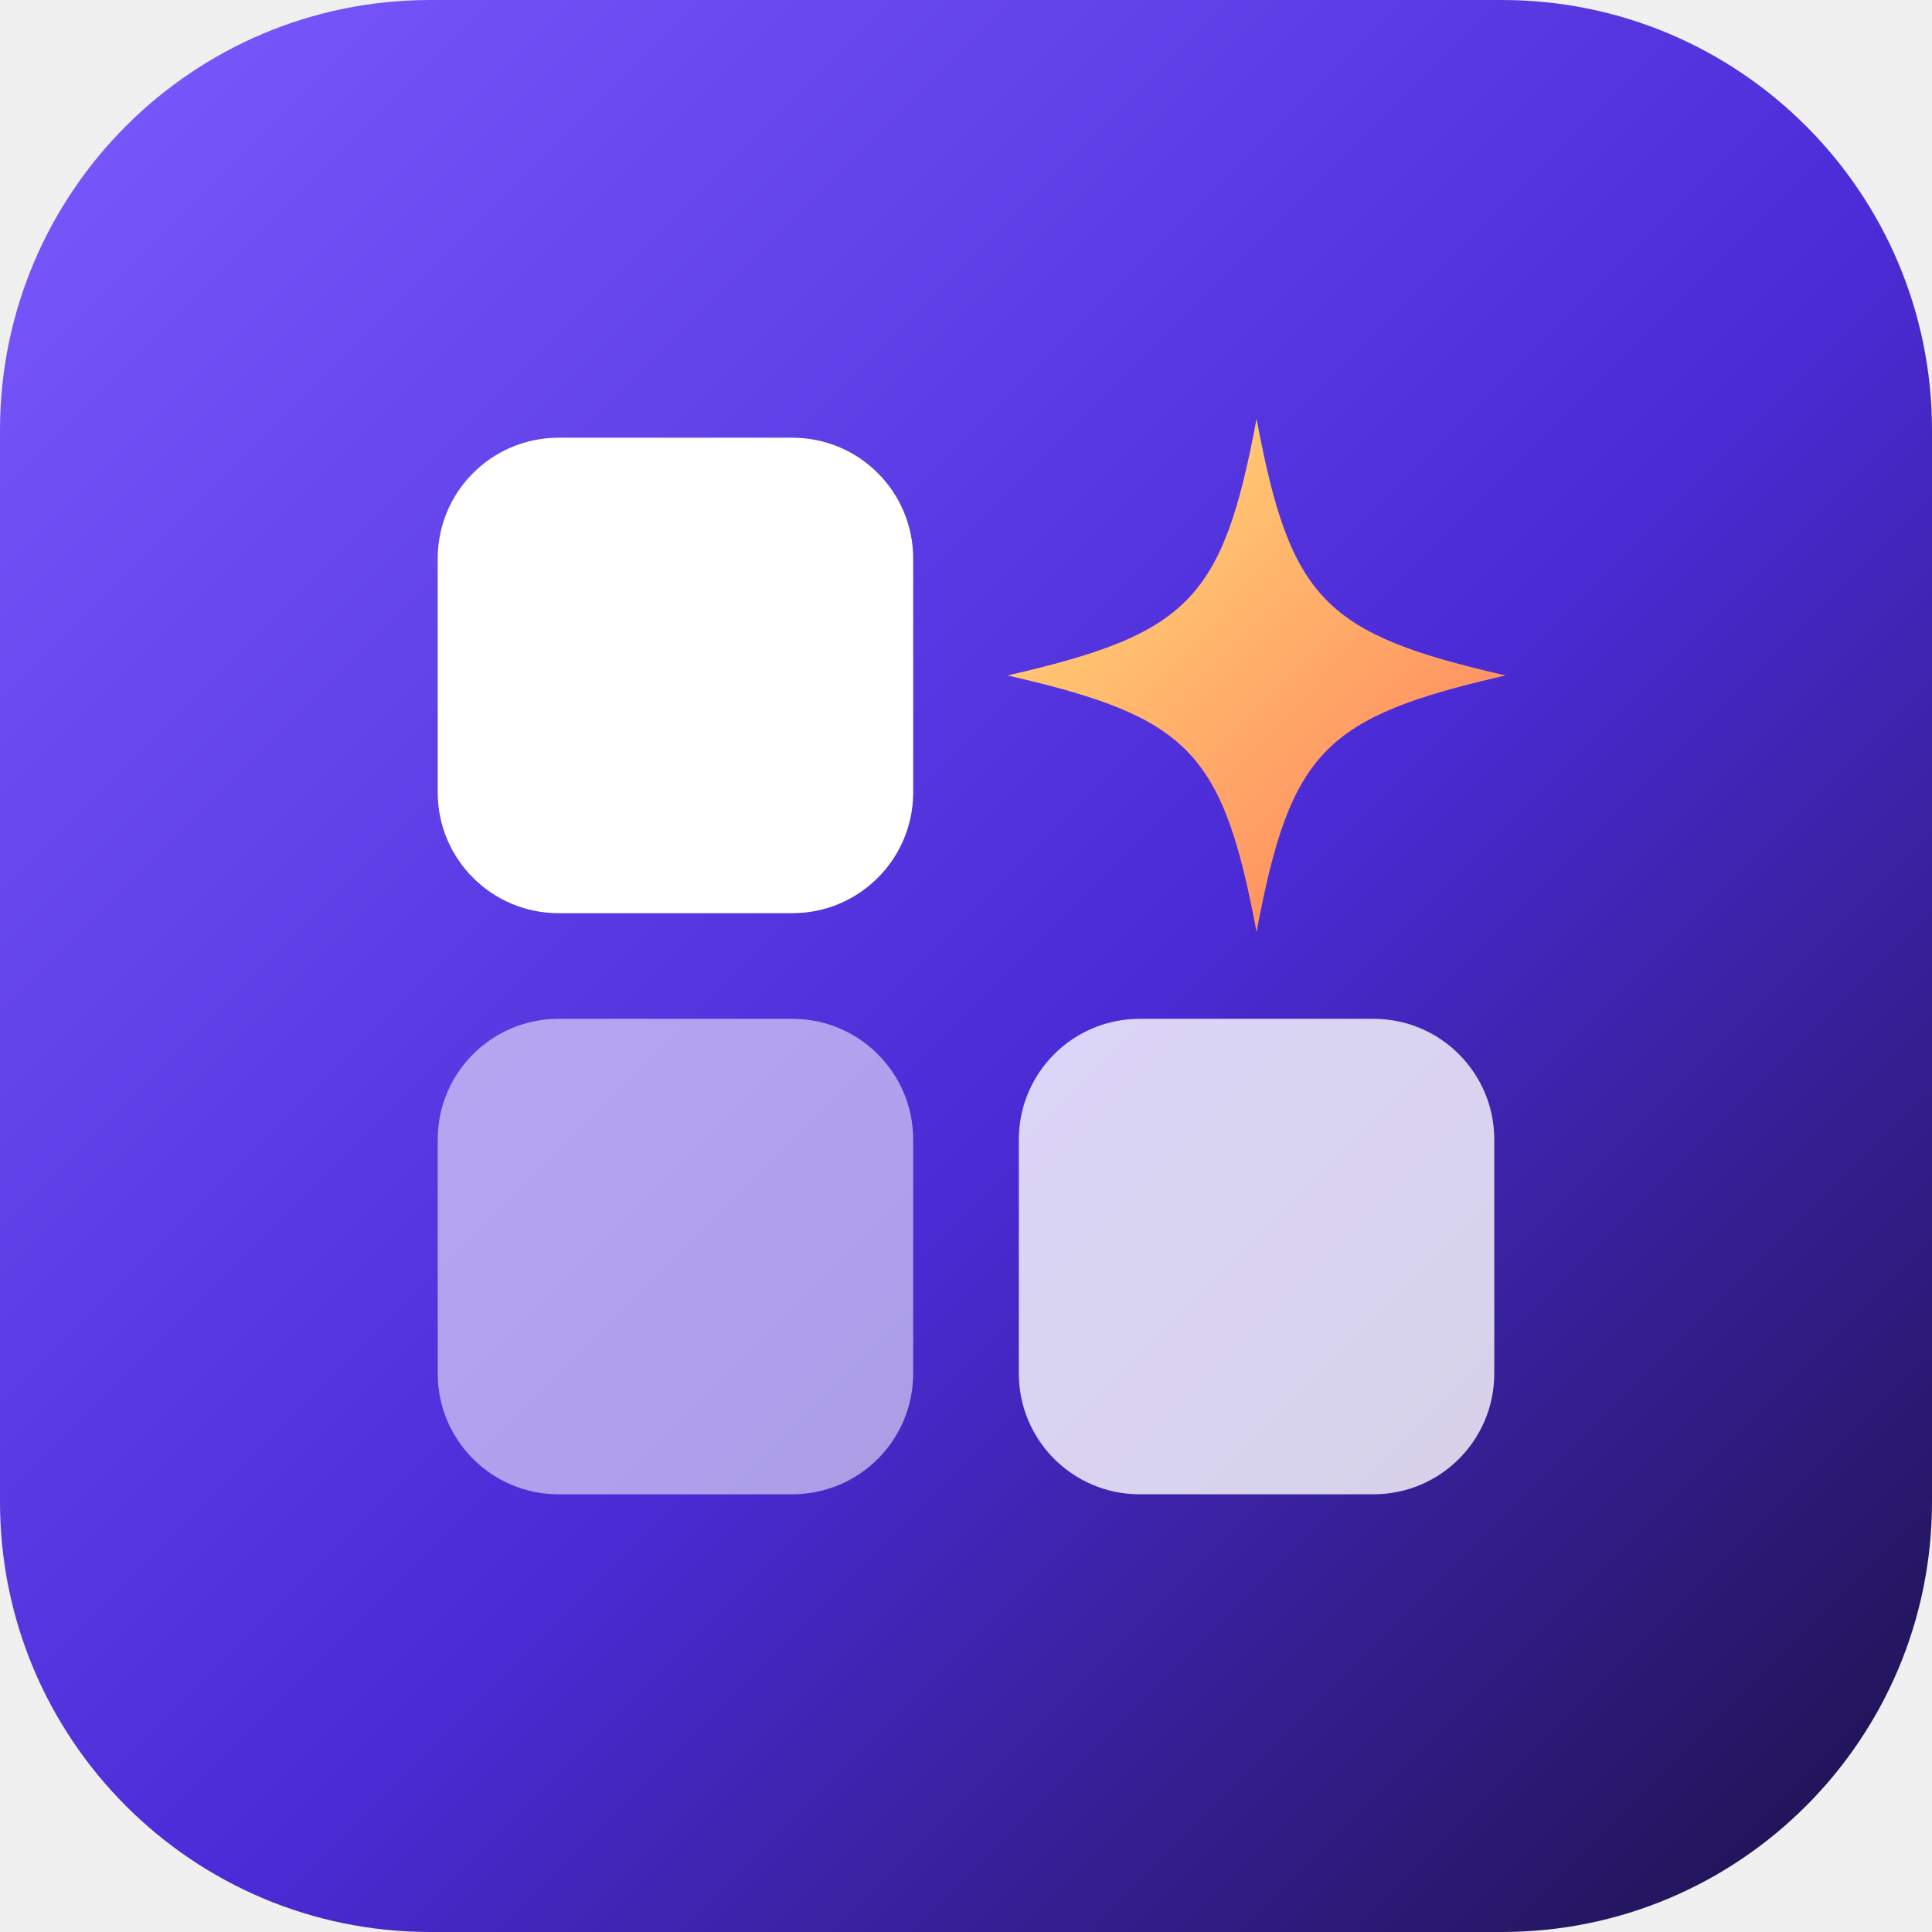
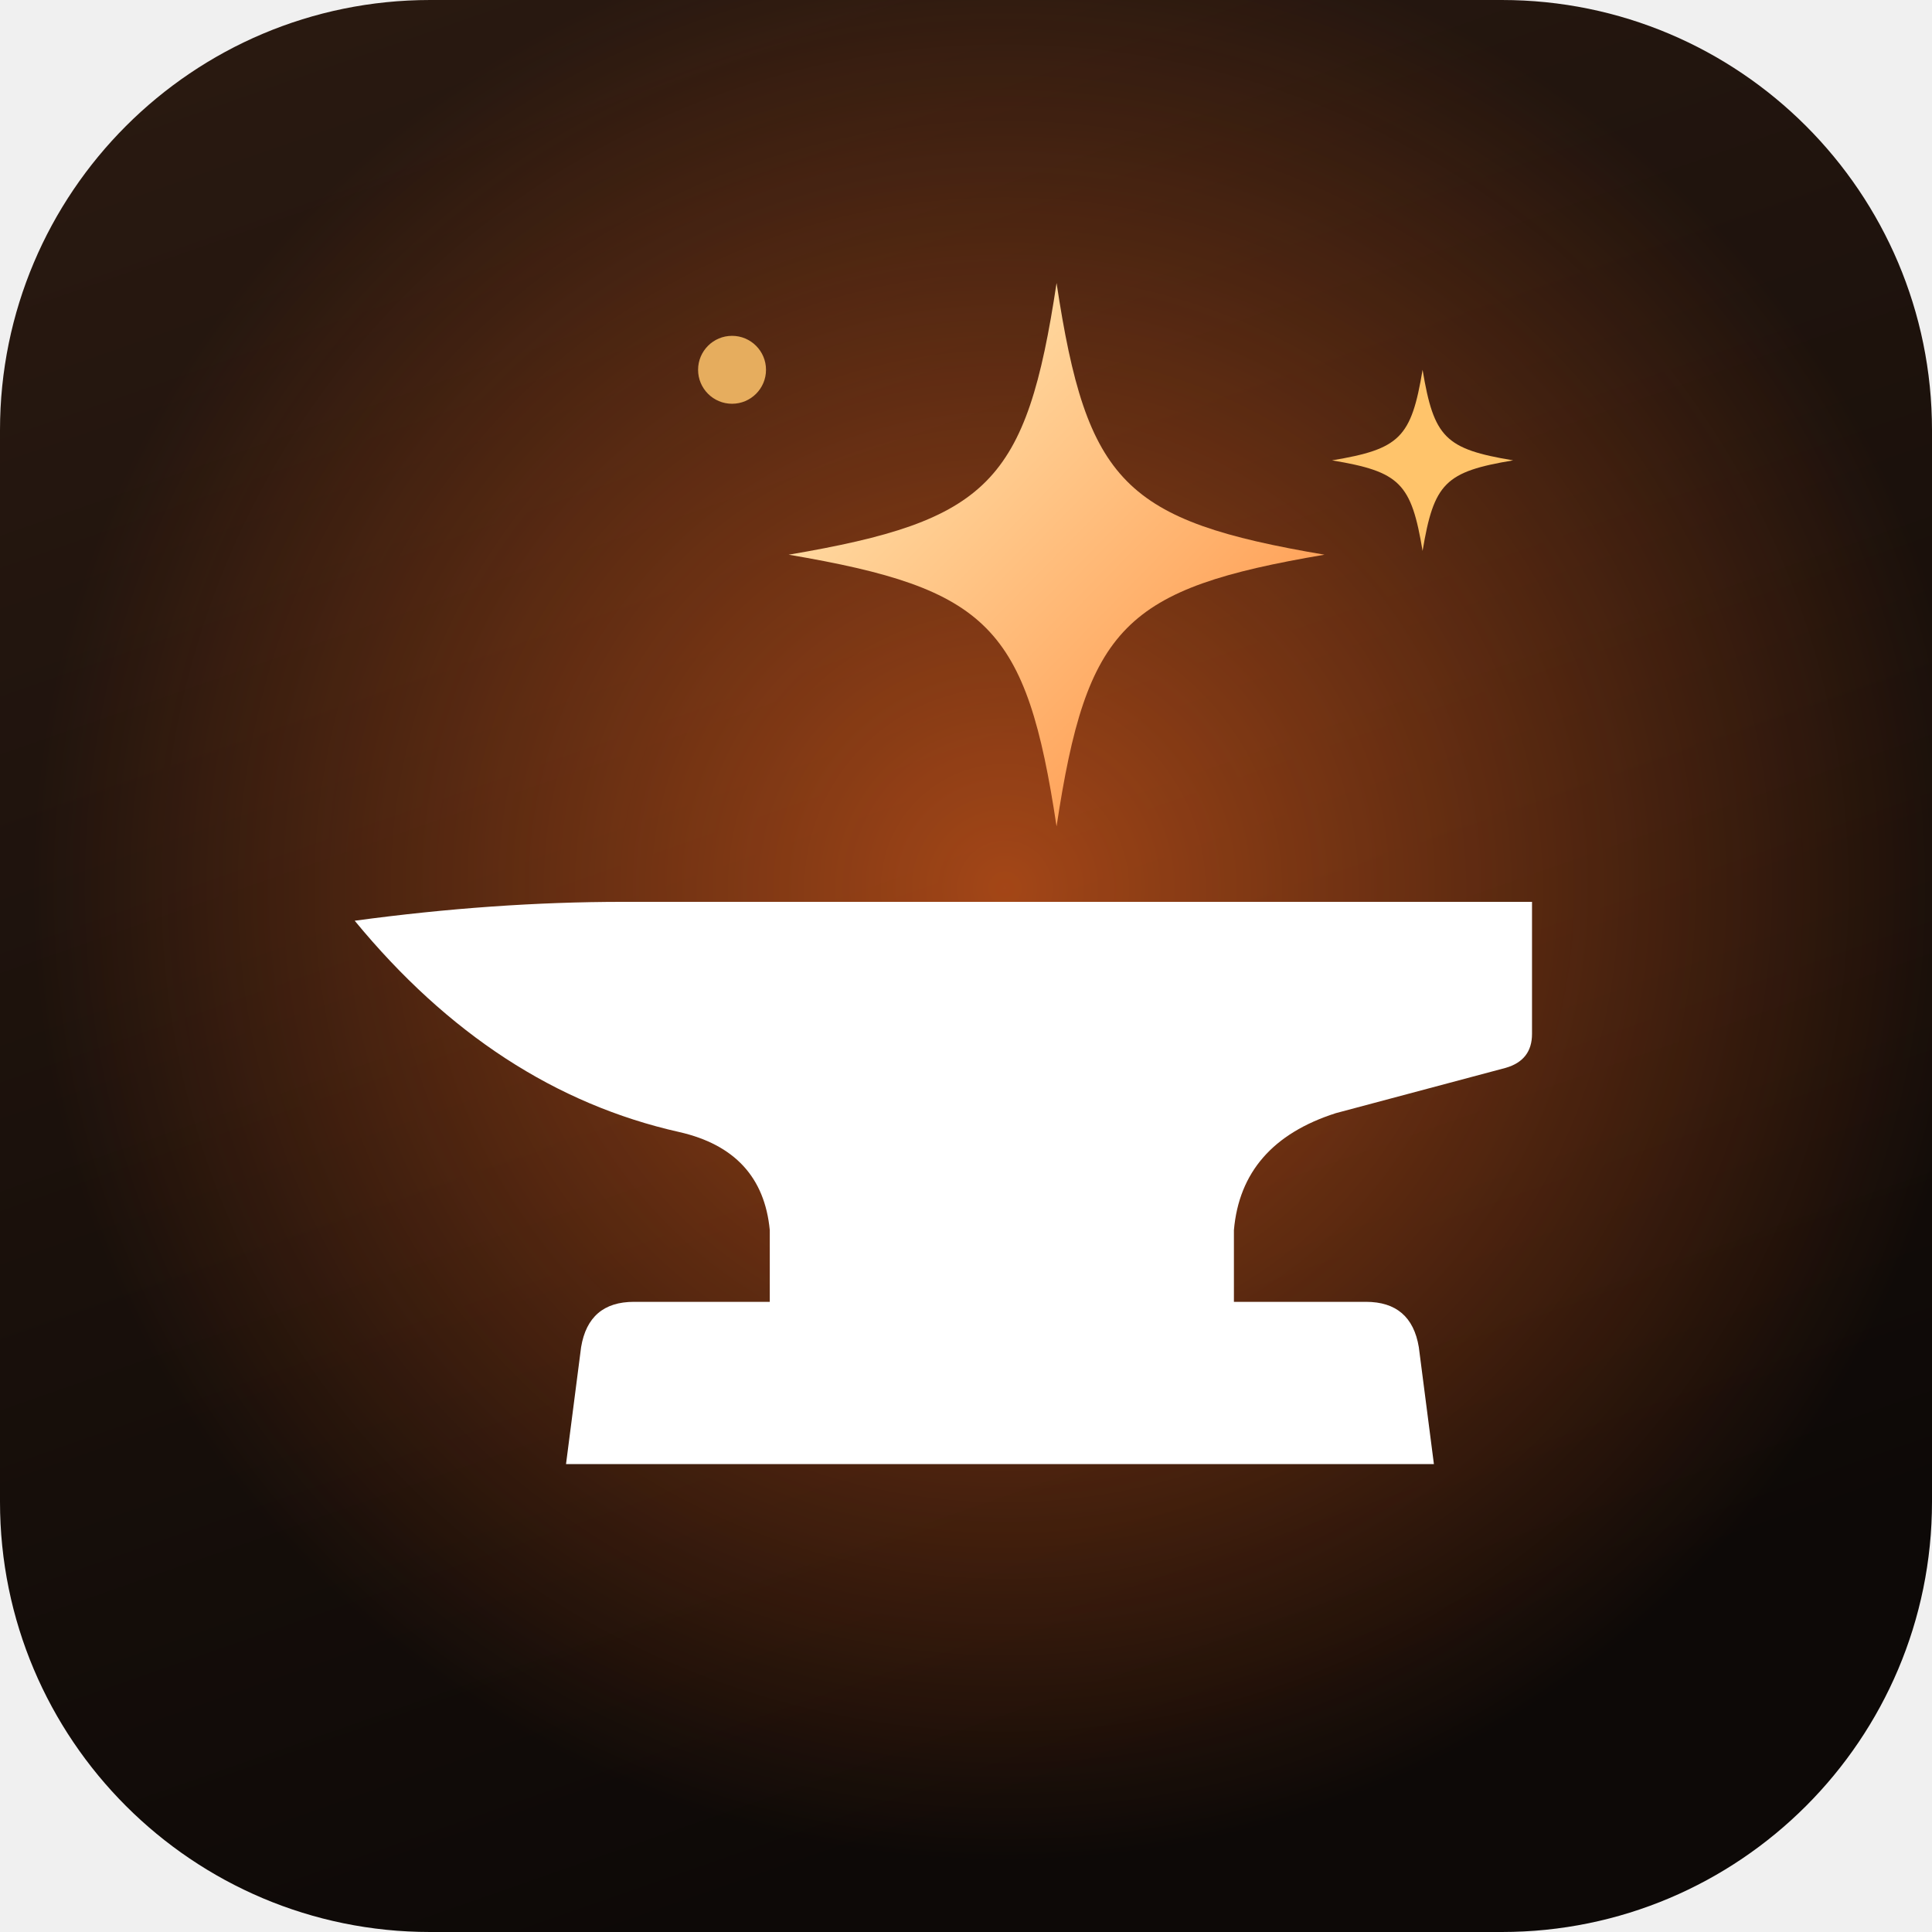
<svg xmlns="http://www.w3.org/2000/svg" viewBox="0 0 1024 1024">
  <defs>
-     <linearGradient id="bg" x1="0" y1="0" x2="1" y2="1">
-       <stop offset="0" stop-color="#7c5cff" />
-       <stop offset="0.55" stop-color="#4b2bd6" />
-       <stop offset="1" stop-color="#1b1145" />
+     <linearGradient id="bg" x1="0" y1="0" x2="0.35" y2="1">
+       <stop offset="0" stop-color="#2b1a11" />
+       <stop offset="1" stop-color="#0d0907" />
    </linearGradient>
+     <radialGradient id="heat" cx="0.52" cy="0.46" r="0.5">
+       <stop offset="0" stop-color="#ff6a1f" stop-opacity="0.6" />
+       <stop offset="1" stop-color="#ff6a1f" stop-opacity="0" />
+     </radialGradient>
    <linearGradient id="spark" x1="0" y1="0" x2="1" y2="1">
-       <stop offset="0" stop-color="#ffe07a" />
-       <stop offset="1" stop-color="#ff7a59" />
+       <stop offset="0" stop-color="#fff1bf" />
+       <stop offset="1" stop-color="#ff8a3a" />
    </linearGradient>
  </defs>
  <rect width="1024" height="1024" rx="228" fill="url(#bg)" />
-   <rect x="232" y="232" width="252" height="252" rx="64" fill="#fff" />
-   <rect x="232" y="540" width="252" height="252" rx="64" fill="#fff" opacity="0.55" />
-   <rect x="540" y="540" width="252" height="252" rx="64" fill="#fff" opacity="0.8" />
-   <path fill="url(#spark)" d="M666 222 C684 318 702 336 798 358 C702 380 684 398 666 494 C648 398 630 380 534 358 C630 336 648 318 666 222 Z" />
+   <rect width="1024" height="1024" rx="228" fill="url(#heat)" />
+   <path fill="#fff" d="M812 478 V548 Q812 562 798 566 L708 590 Q658 606 654 652 V690 H724 Q748 690 752 714 L760 776 H300 L308 714 Q312 690 336 690 H408 V652 Q404 610 360 600 Q262 578 188 488 Q262 478 330 478 Z" />
+   <path fill="url(#spark)" d="M560 150 C576 256 596 276 702 294 C596 312 576 332 560 438 C544 332 524 312 418 294 C524 276 544 256 560 150 Z" />
+   <path fill="#ffc46b" d="M754 196 C760 232 766 238 802 244 C766 250 760 256 754 292 C748 256 742 250 706 244 C742 238 748 232 754 196 Z" />
+   <circle cx="388" cy="196" r="18" fill="#ffc46b" opacity="0.85" />
</svg>
